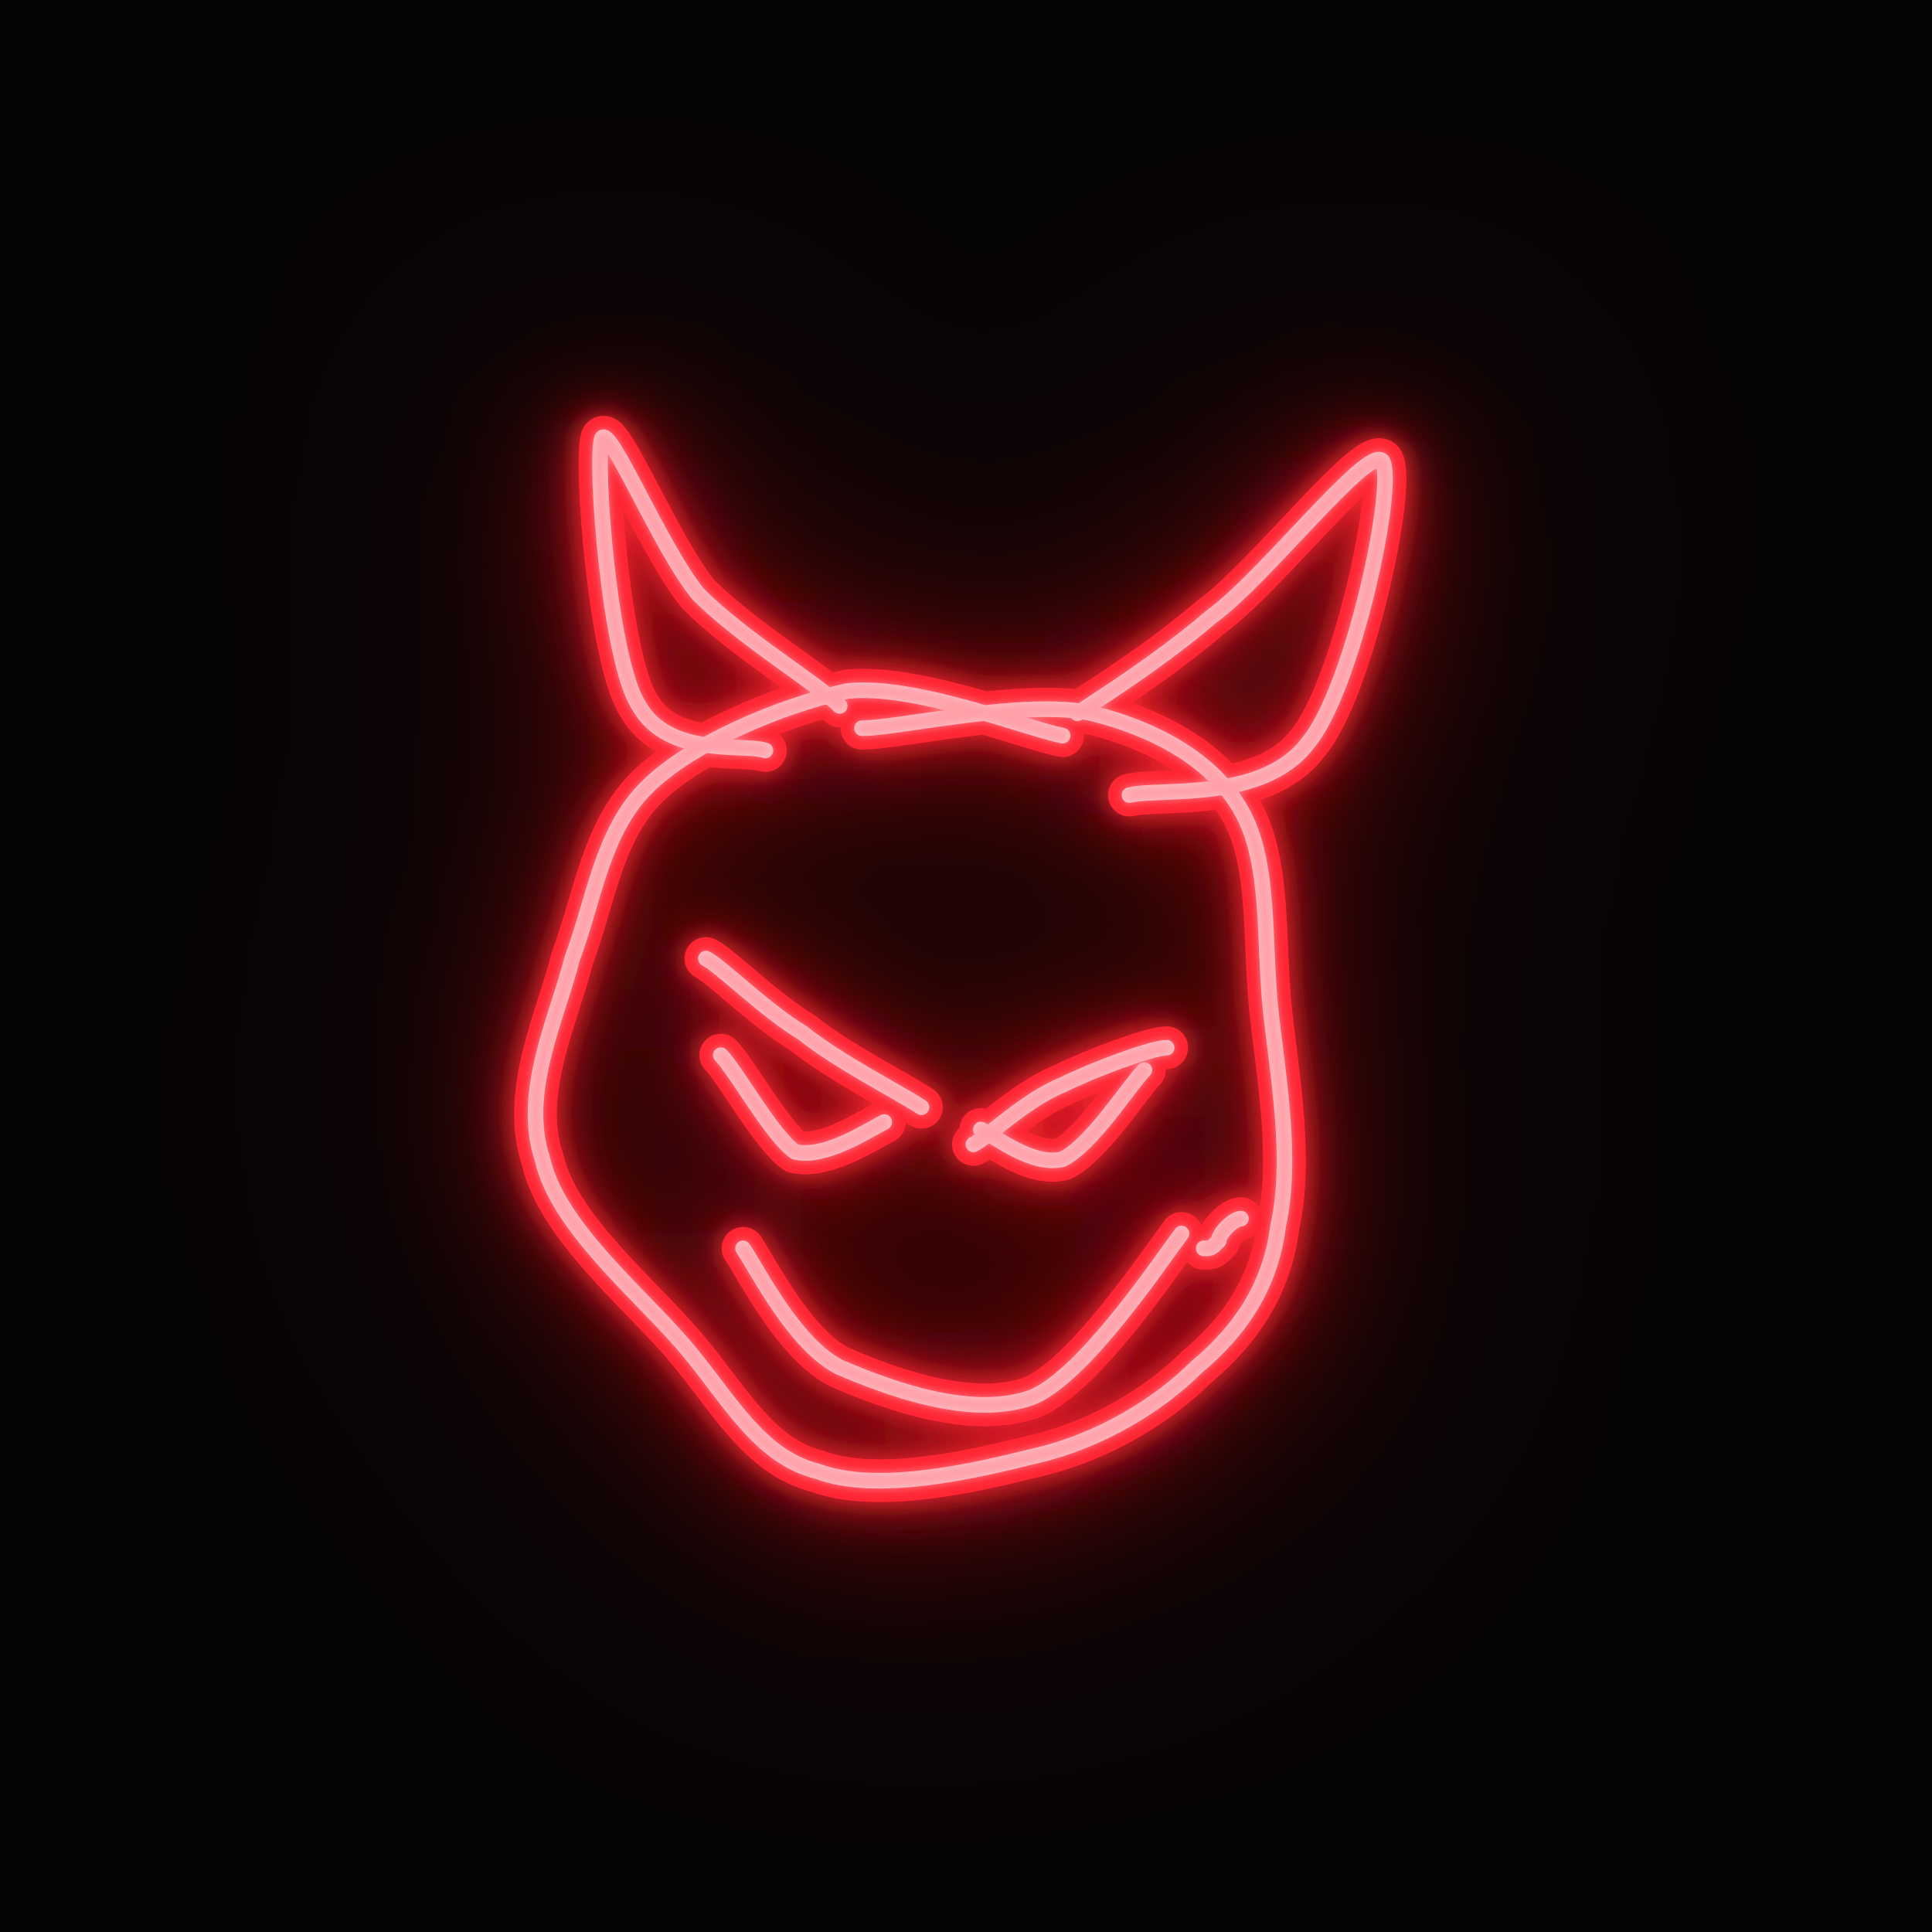
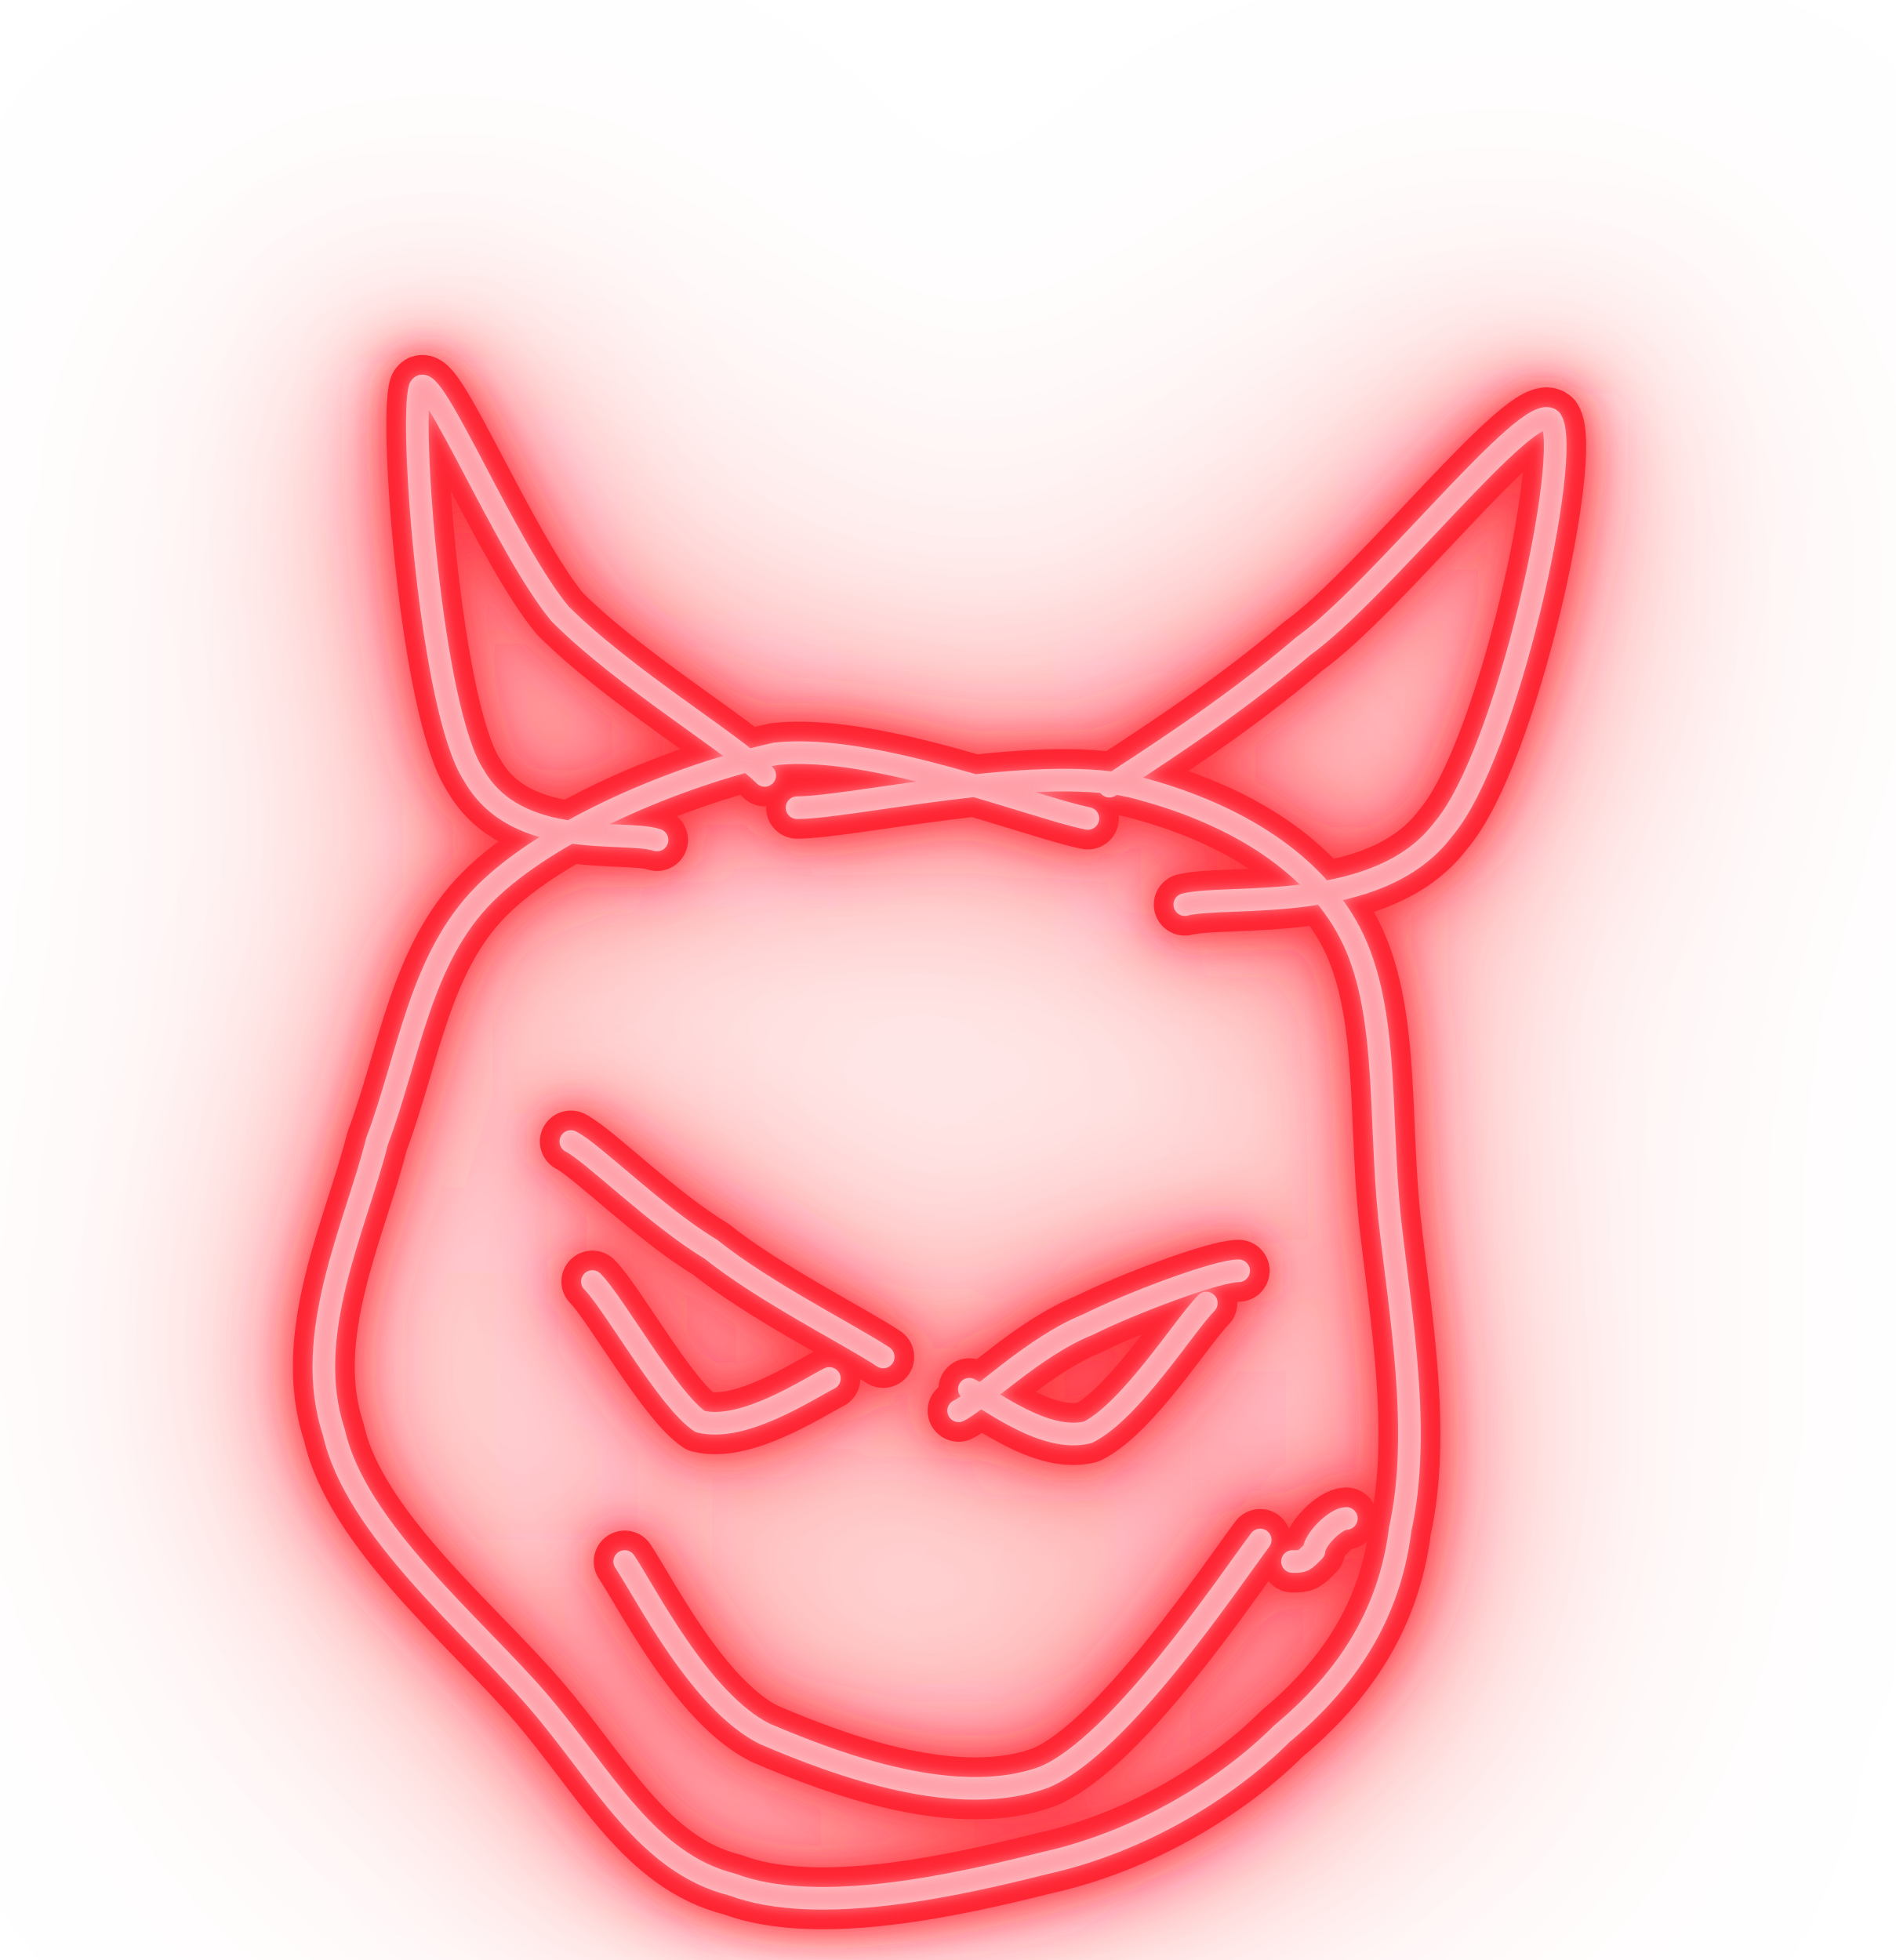
- <svg xmlns="http://www.w3.org/2000/svg" viewBox="104 99 260 260" width="520" height="520" fill="none" stroke-linecap="round" stroke-linejoin="round">
+ <svg xmlns="http://www.w3.org/2000/svg" viewBox="146 122 176 182" width="352" height="364" fill="none" stroke-linecap="round" stroke-linejoin="round">
  <defs>
    <filter id="b0" filterUnits="userSpaceOnUse" x="104" y="99" width="260" height="260">
      <feGaussianBlur stdDeviation="20" />
    </filter>
    <filter id="b1" filterUnits="userSpaceOnUse" x="104" y="99" width="260" height="260">
      <feGaussianBlur stdDeviation="9" />
    </filter>
    <filter id="b2" filterUnits="userSpaceOnUse" x="104" y="99" width="260" height="260">
      <feGaussianBlur stdDeviation="3.7" />
    </filter>
    <filter id="b3" filterUnits="userSpaceOnUse" x="104" y="99" width="260" height="260">
      <feGaussianBlur stdDeviation="1.5" />
    </filter>
    <filter id="b4" filterUnits="userSpaceOnUse" x="104" y="99" width="260" height="260">
      <feGaussianBlur stdDeviation="0.6" />
    </filter>
  </defs>
-   <rect id="sfondo" x="104" y="99" width="260" height="260" fill="#070405" stroke="none" />
  <g stroke="#ff0f19" stroke-width="5.75" filter="url(#b0)" opacity="0.5">
    <path d="M220 197C225 197 242 193 251 195C259 197 267 201 271 208C275 215 274 225 275 235C276 244 278 255 276 264C275 272 271 278 265 283C260 288 252 293 243 295C235 297 222 300 214 297C206 295 202 287 196 280C190 273 179 264 177 255C174 246 179 236 181 228C184 220 185 211 191 205C197 199 209 194 218 192C227 191 242 197 247 198" />
    <path d="M207 200C204 199 194 201 190 194C186 188 184 161 185 158C186 156 193 173 198 179C204 185 214 191 217 194" />
    <path d="M256 206C260 205 274 207 280 199C286 192 292 164 290 161C288 159 274 177 267 182C260 188 252 193 249 195" />
    <path d="M199 228C201 229 207 235 212 238C217 242 225 246 228 248" />
    <path d="M201 241C203 243 208 252 211 254C215 255 221 251 223 250" />
    <path d="M261 240C259 240 251 243 247 245C242 247 237 252 235 253" />
    <path d="M258 243C256 245 251 253 247 255C243 256 238 252 236 251" />
    <path d="M204 267C206 270 211 280 217 283C224 286 235 290 243 287C250 284 260 269 263 265" />
    <path d="M266 267C267 267 267 267 268 266C268 265 270 263 271 263" />
  </g>
  <g stroke="#ff141e" stroke-width="5.75" filter="url(#b1)" opacity="0.6">
    <path d="M220 197C225 197 242 193 251 195C259 197 267 201 271 208C275 215 274 225 275 235C276 244 278 255 276 264C275 272 271 278 265 283C260 288 252 293 243 295C235 297 222 300 214 297C206 295 202 287 196 280C190 273 179 264 177 255C174 246 179 236 181 228C184 220 185 211 191 205C197 199 209 194 218 192C227 191 242 197 247 198" />
    <path d="M207 200C204 199 194 201 190 194C186 188 184 161 185 158C186 156 193 173 198 179C204 185 214 191 217 194" />
    <path d="M256 206C260 205 274 207 280 199C286 192 292 164 290 161C288 159 274 177 267 182C260 188 252 193 249 195" />
    <path d="M199 228C201 229 207 235 212 238C217 242 225 246 228 248" />
    <path d="M201 241C203 243 208 252 211 254C215 255 221 251 223 250" />
    <path d="M261 240C259 240 251 243 247 245C242 247 237 252 235 253" />
    <path d="M258 243C256 245 251 253 247 255C243 256 238 252 236 251" />
    <path d="M204 267C206 270 211 280 217 283C224 286 235 290 243 287C250 284 260 269 263 265" />
    <path d="M266 267C267 267 267 267 268 266C268 265 270 263 271 263" />
  </g>
  <g stroke="#ff1923" stroke-width="5.75" filter="url(#b2)" opacity="0.75">
    <path d="M220 197C225 197 242 193 251 195C259 197 267 201 271 208C275 215 274 225 275 235C276 244 278 255 276 264C275 272 271 278 265 283C260 288 252 293 243 295C235 297 222 300 214 297C206 295 202 287 196 280C190 273 179 264 177 255C174 246 179 236 181 228C184 220 185 211 191 205C197 199 209 194 218 192C227 191 242 197 247 198" />
    <path d="M207 200C204 199 194 201 190 194C186 188 184 161 185 158C186 156 193 173 198 179C204 185 214 191 217 194" />
    <path d="M256 206C260 205 274 207 280 199C286 192 292 164 290 161C288 159 274 177 267 182C260 188 252 193 249 195" />
    <path d="M199 228C201 229 207 235 212 238C217 242 225 246 228 248" />
    <path d="M201 241C203 243 208 252 211 254C215 255 221 251 223 250" />
    <path d="M261 240C259 240 251 243 247 245C242 247 237 252 235 253" />
    <path d="M258 243C256 245 251 253 247 255C243 256 238 252 236 251" />
    <path d="M204 267C206 270 211 280 217 283C224 286 235 290 243 287C250 284 260 269 263 265" />
    <path d="M266 267C267 267 267 267 268 266C268 265 270 263 271 263" />
  </g>
  <g stroke="#ff2d37" stroke-width="5.75" filter="url(#b3)" opacity="0.8">
    <path d="M220 197C225 197 242 193 251 195C259 197 267 201 271 208C275 215 274 225 275 235C276 244 278 255 276 264C275 272 271 278 265 283C260 288 252 293 243 295C235 297 222 300 214 297C206 295 202 287 196 280C190 273 179 264 177 255C174 246 179 236 181 228C184 220 185 211 191 205C197 199 209 194 218 192C227 191 242 197 247 198" />
    <path d="M207 200C204 199 194 201 190 194C186 188 184 161 185 158C186 156 193 173 198 179C204 185 214 191 217 194" />
    <path d="M256 206C260 205 274 207 280 199C286 192 292 164 290 161C288 159 274 177 267 182C260 188 252 193 249 195" />
    <path d="M199 228C201 229 207 235 212 238C217 242 225 246 228 248" />
    <path d="M201 241C203 243 208 252 211 254C215 255 221 251 223 250" />
    <path d="M261 240C259 240 251 243 247 245C242 247 237 252 235 253" />
    <path d="M258 243C256 245 251 253 247 255C243 256 238 252 236 251" />
    <path d="M204 267C206 270 211 280 217 283C224 286 235 290 243 287C250 284 260 269 263 265" />
    <path d="M266 267C267 267 267 267 268 266C268 265 270 263 271 263" />
  </g>
  <g stroke="#ff2634" stroke-width="5.75">
    <path d="M220 197C225 197 242 193 251 195C259 197 267 201 271 208C275 215 274 225 275 235C276 244 278 255 276 264C275 272 271 278 265 283C260 288 252 293 243 295C235 297 222 300 214 297C206 295 202 287 196 280C190 273 179 264 177 255C174 246 179 236 181 228C184 220 185 211 191 205C197 199 209 194 218 192C227 191 242 197 247 198" />
    <path d="M207 200C204 199 194 201 190 194C186 188 184 161 185 158C186 156 193 173 198 179C204 185 214 191 217 194" />
    <path d="M256 206C260 205 274 207 280 199C286 192 292 164 290 161C288 159 274 177 267 182C260 188 252 193 249 195" />
    <path d="M199 228C201 229 207 235 212 238C217 242 225 246 228 248" />
    <path d="M201 241C203 243 208 252 211 254C215 255 221 251 223 250" />
    <path d="M261 240C259 240 251 243 247 245C242 247 237 252 235 253" />
    <path d="M258 243C256 245 251 253 247 255C243 256 238 252 236 251" />
    <path d="M204 267C206 270 211 280 217 283C224 286 235 290 243 287C250 284 260 269 263 265" />
    <path d="M266 267C267 267 267 267 268 266C268 265 270 263 271 263" />
  </g>
  <g stroke="#ffc8cd" stroke-width="2.10">
    <path d="M220 197C225 197 242 193 251 195C259 197 267 201 271 208C275 215 274 225 275 235C276 244 278 255 276 264C275 272 271 278 265 283C260 288 252 293 243 295C235 297 222 300 214 297C206 295 202 287 196 280C190 273 179 264 177 255C174 246 179 236 181 228C184 220 185 211 191 205C197 199 209 194 218 192C227 191 242 197 247 198" />
    <path d="M207 200C204 199 194 201 190 194C186 188 184 161 185 158C186 156 193 173 198 179C204 185 214 191 217 194" />
    <path d="M256 206C260 205 274 207 280 199C286 192 292 164 290 161C288 159 274 177 267 182C260 188 252 193 249 195" />
    <path d="M199 228C201 229 207 235 212 238C217 242 225 246 228 248" />
    <path d="M201 241C203 243 208 252 211 254C215 255 221 251 223 250" />
    <path d="M261 240C259 240 251 243 247 245C242 247 237 252 235 253" />
    <path d="M258 243C256 245 251 253 247 255C243 256 238 252 236 251" />
    <path d="M204 267C206 270 211 280 217 283C224 286 235 290 243 287C250 284 260 269 263 265" />
    <path d="M266 267C267 267 267 267 268 266C268 265 270 263 271 263" />
  </g>
  <g stroke="#ff96a0" stroke-width="2.10" filter="url(#b4)" opacity="0.8">
    <path d="M220 197C225 197 242 193 251 195C259 197 267 201 271 208C275 215 274 225 275 235C276 244 278 255 276 264C275 272 271 278 265 283C260 288 252 293 243 295C235 297 222 300 214 297C206 295 202 287 196 280C190 273 179 264 177 255C174 246 179 236 181 228C184 220 185 211 191 205C197 199 209 194 218 192C227 191 242 197 247 198" />
    <path d="M207 200C204 199 194 201 190 194C186 188 184 161 185 158C186 156 193 173 198 179C204 185 214 191 217 194" />
    <path d="M256 206C260 205 274 207 280 199C286 192 292 164 290 161C288 159 274 177 267 182C260 188 252 193 249 195" />
    <path d="M199 228C201 229 207 235 212 238C217 242 225 246 228 248" />
    <path d="M201 241C203 243 208 252 211 254C215 255 221 251 223 250" />
    <path d="M261 240C259 240 251 243 247 245C242 247 237 252 235 253" />
    <path d="M258 243C256 245 251 253 247 255C243 256 238 252 236 251" />
    <path d="M204 267C206 270 211 280 217 283C224 286 235 290 243 287C250 284 260 269 263 265" />
    <path d="M266 267C267 267 267 267 268 266C268 265 270 263 271 263" />
  </g>
</svg>
